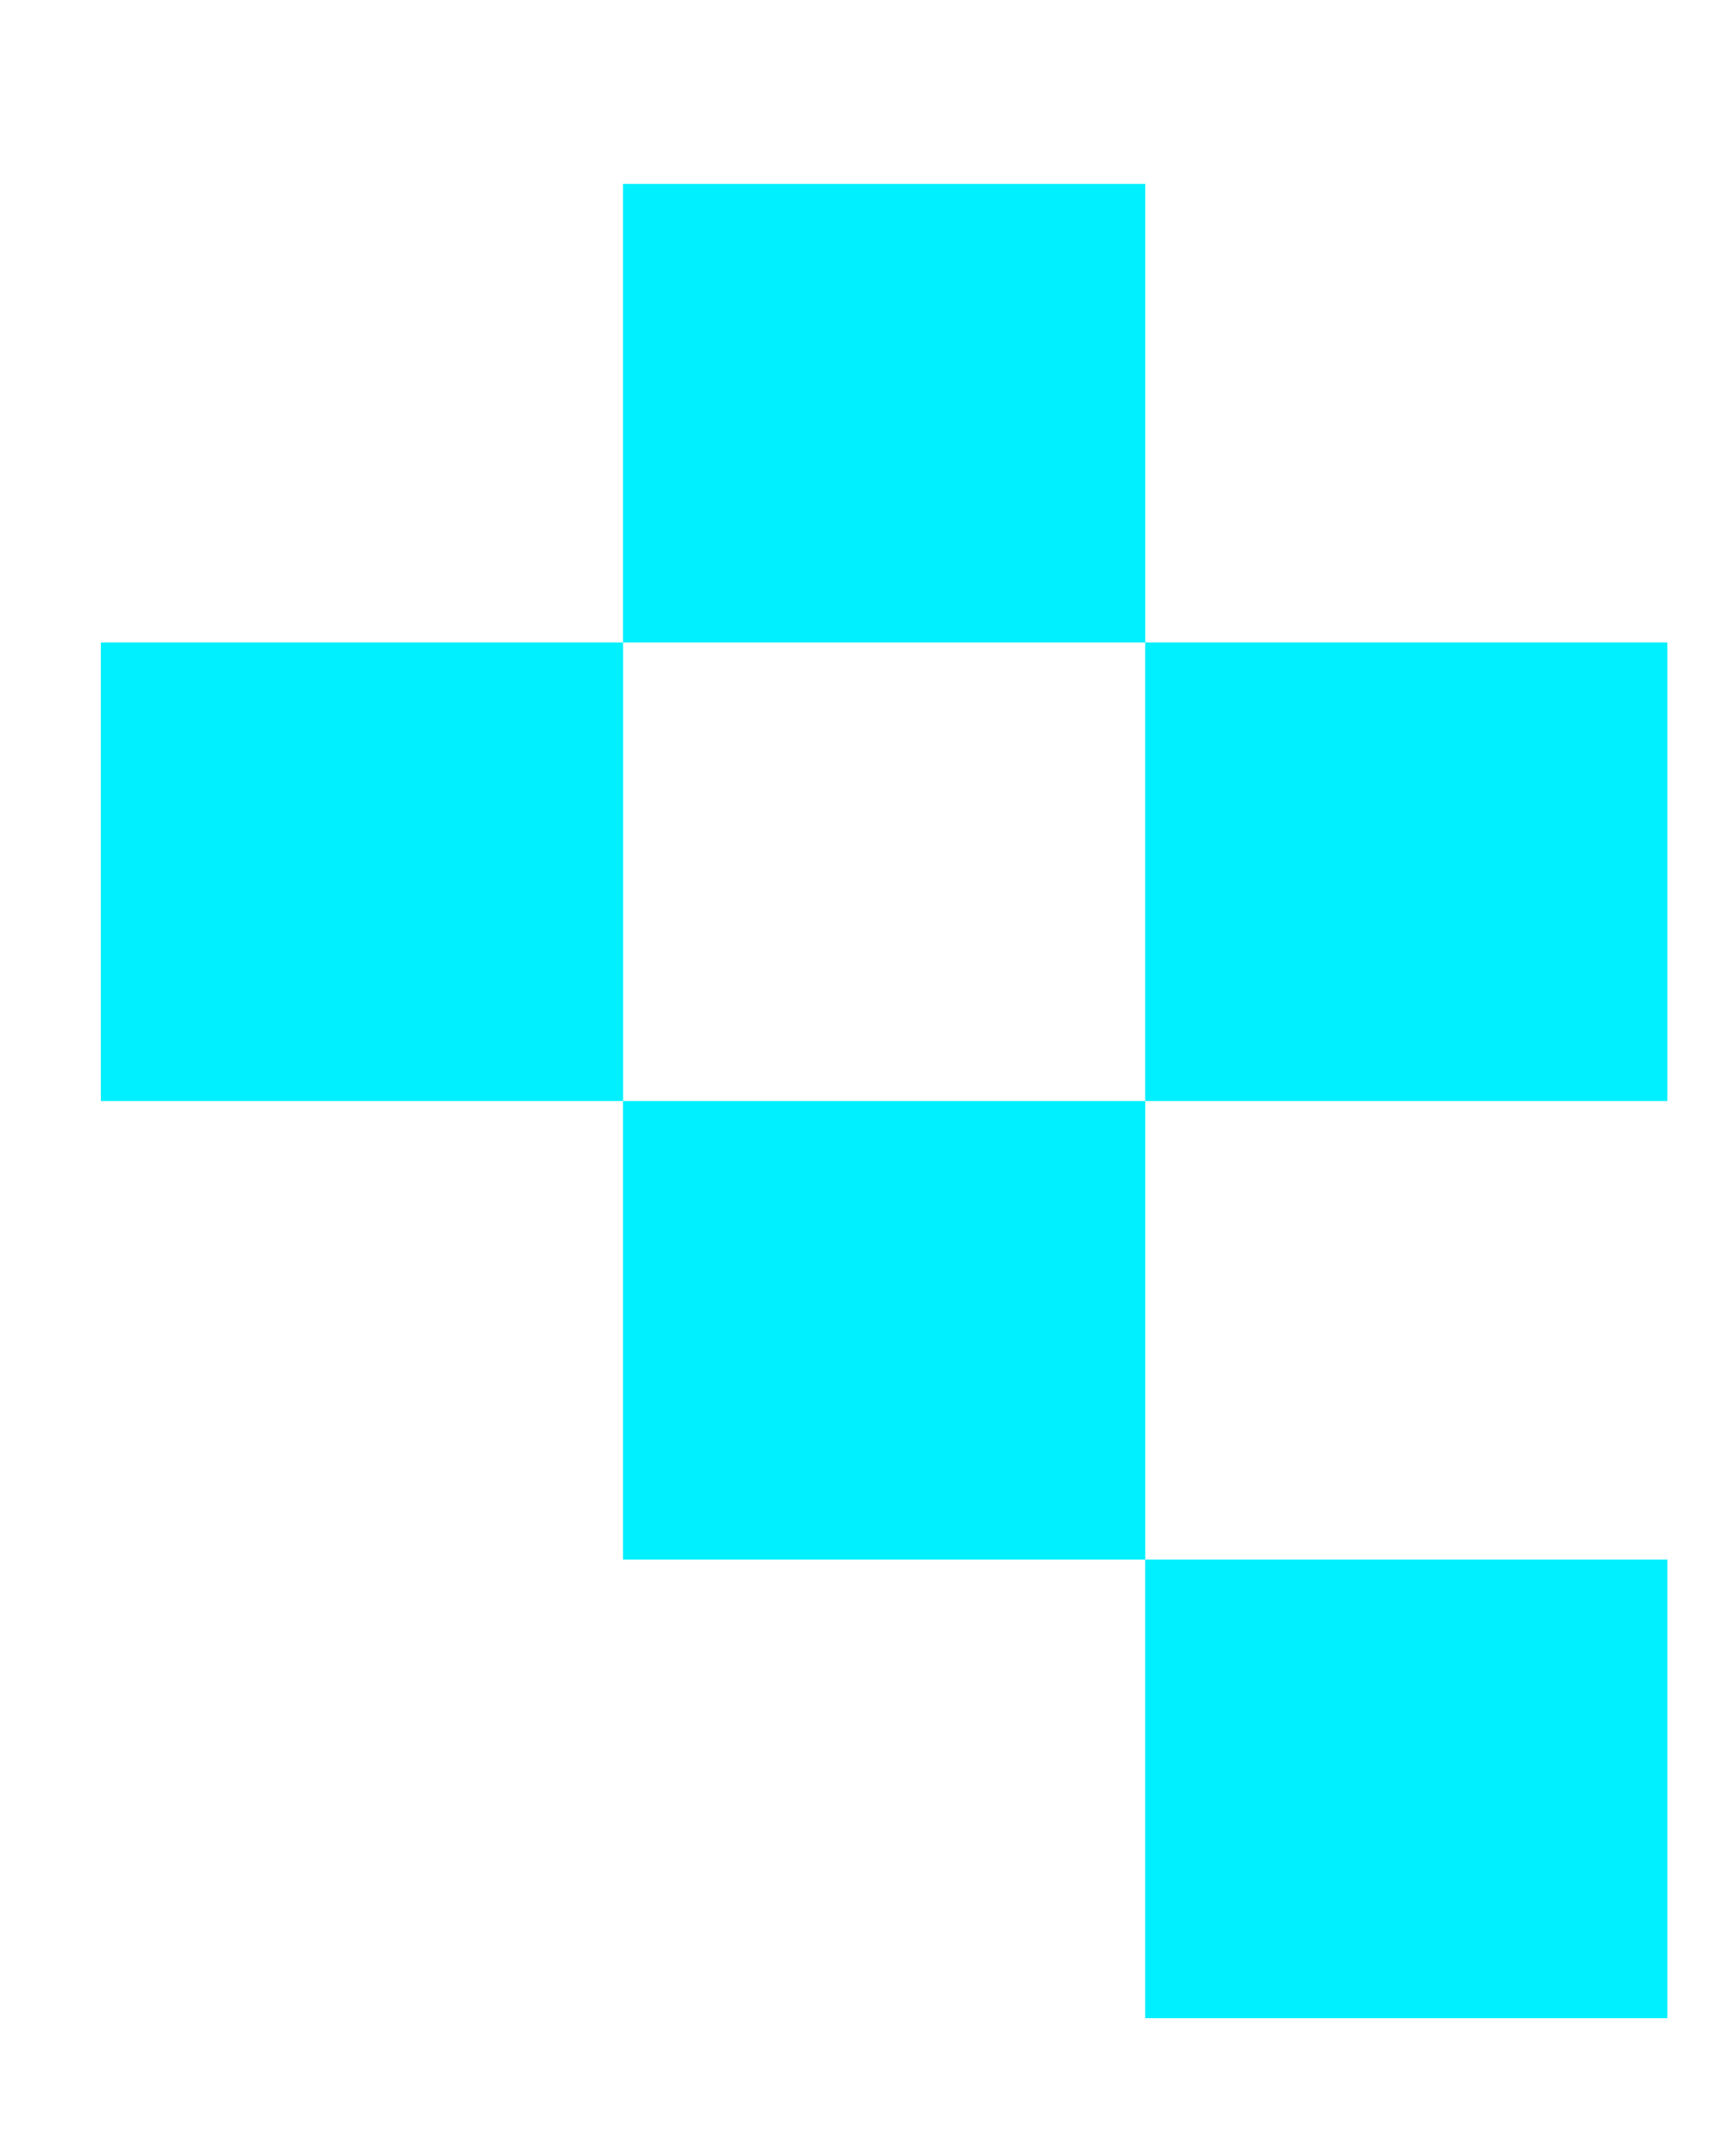
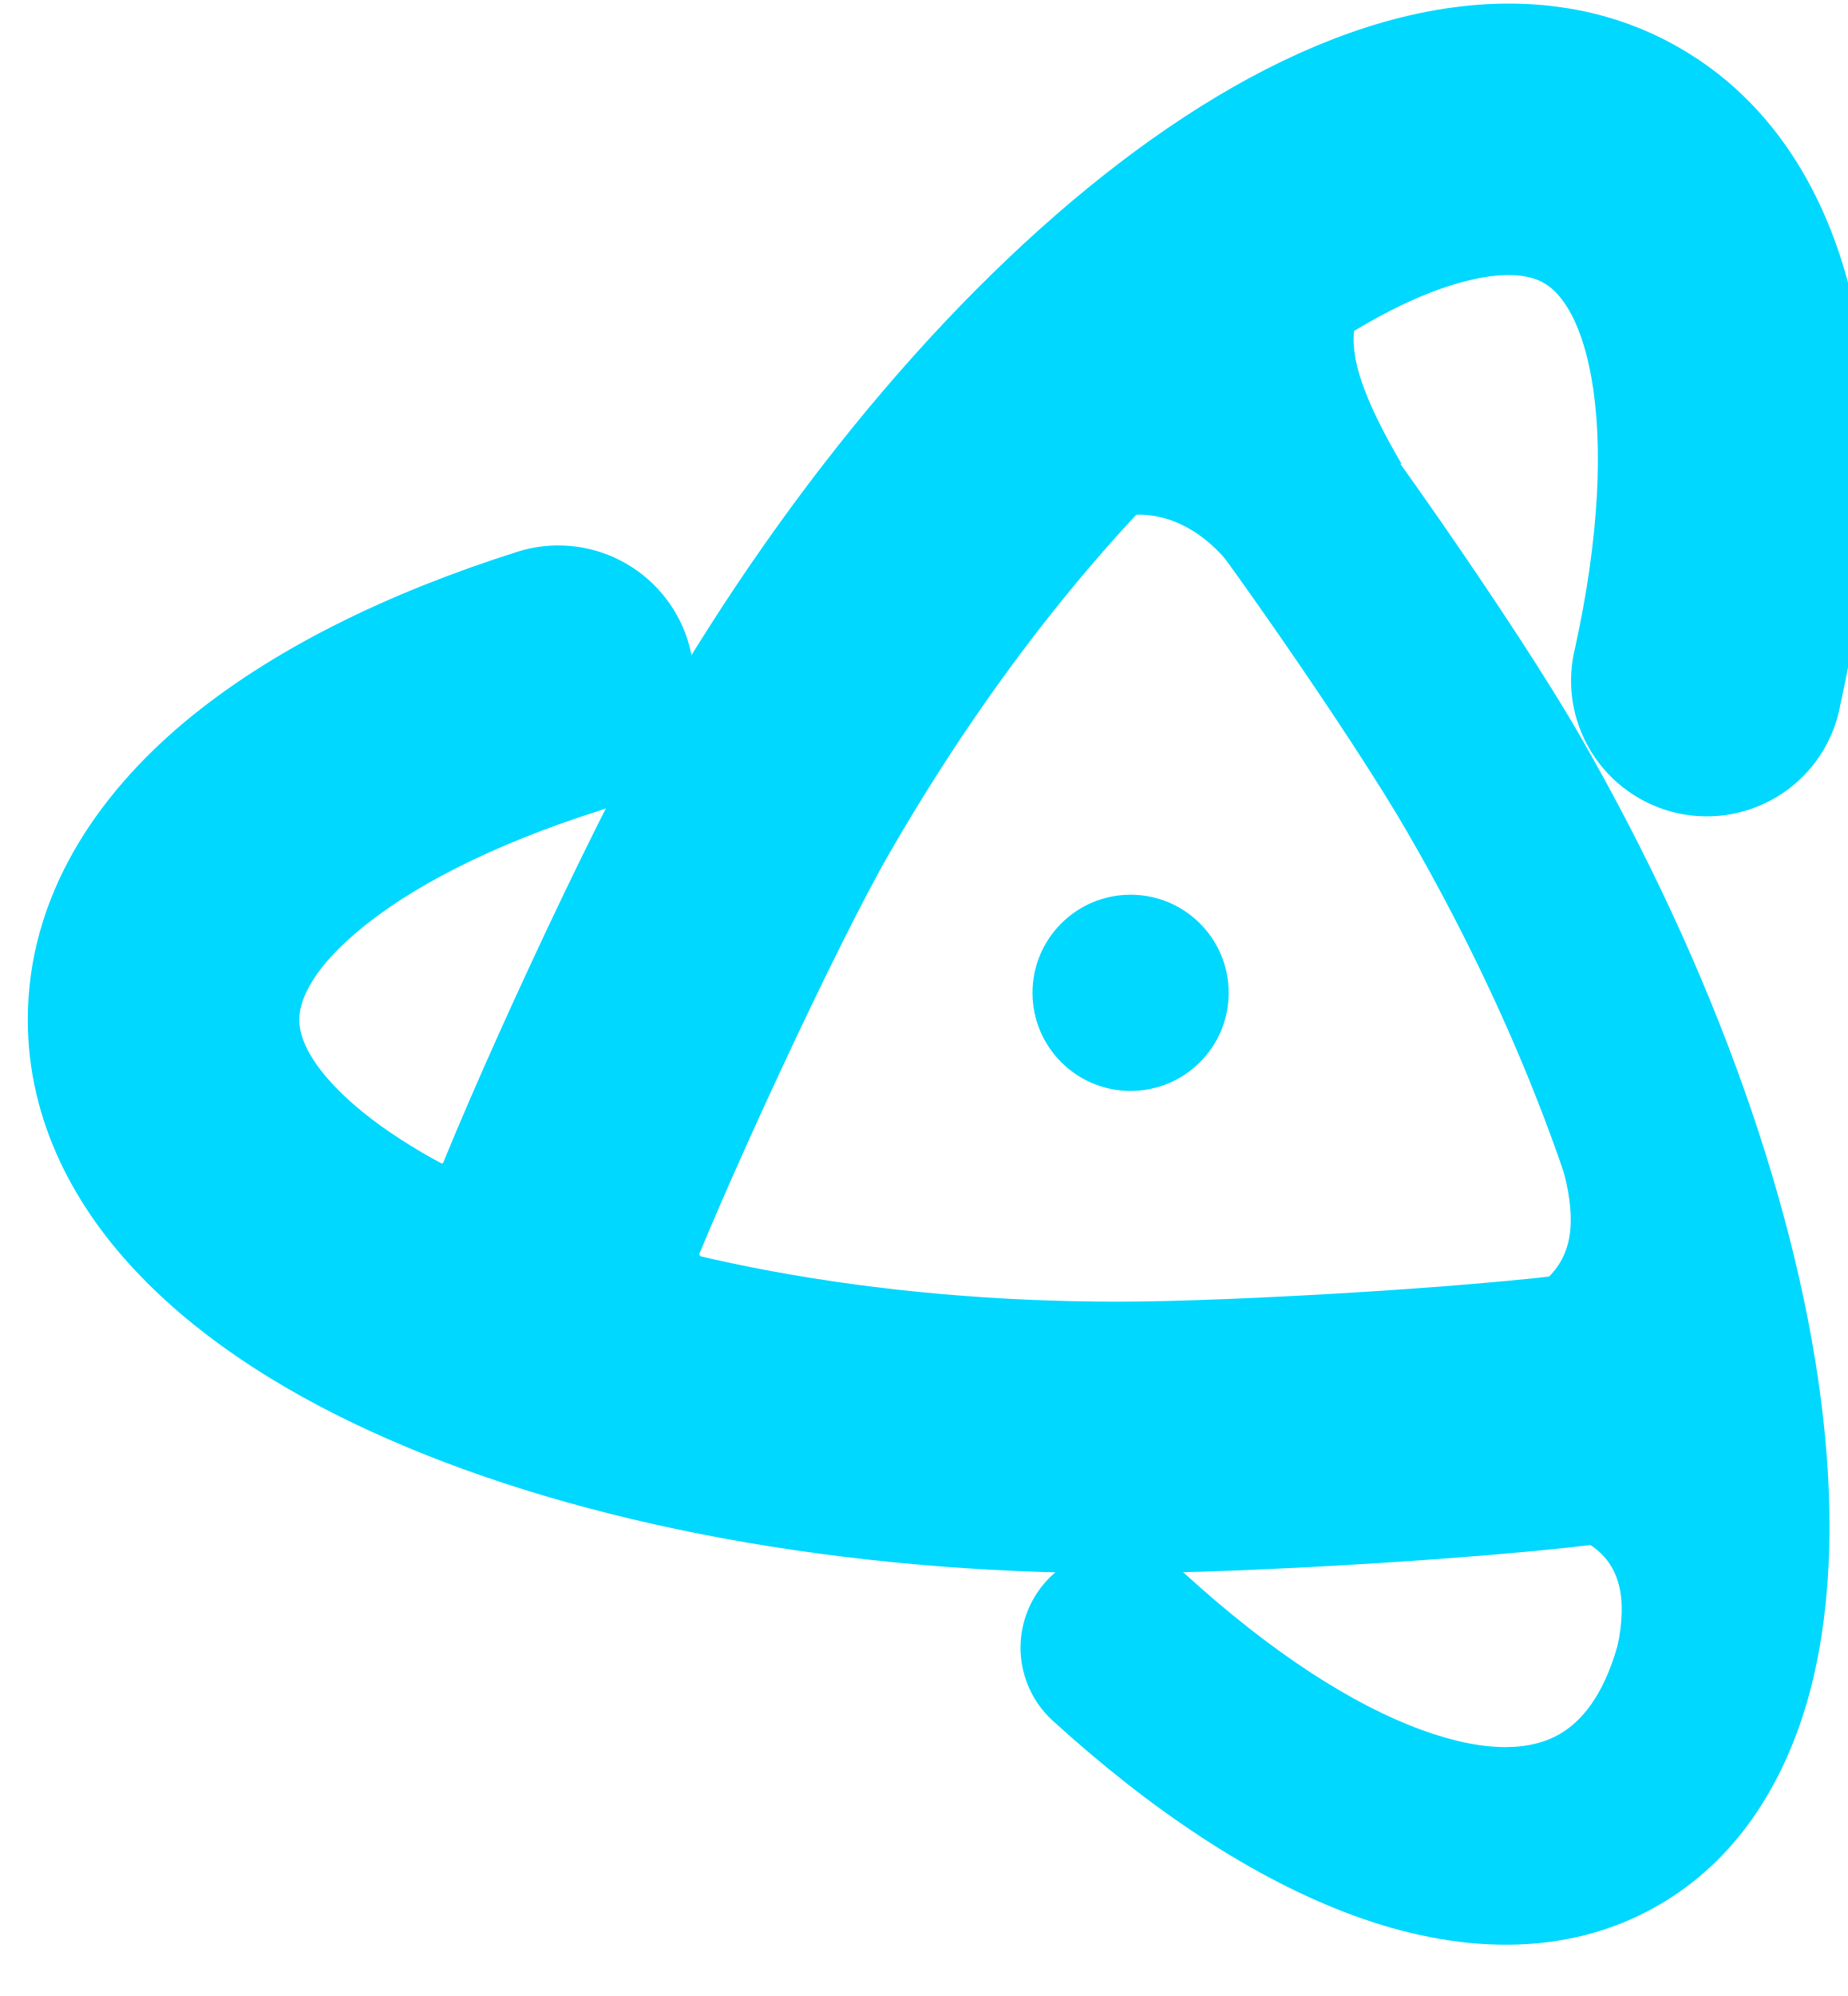
- <svg xmlns="http://www.w3.org/2000/svg" width="8" height="10" viewBox="0 0 8 10" fill="none">
-   <rect width="2.422" height="2.127" transform="matrix(1 0 0 -1 5.31093 9.36076)" fill="#00F0FF" />
-   <rect width="2.422" height="2.127" transform="matrix(1 0 0 -1 2.88928 2.9799)" fill="#00F0FF" />
-   <rect width="2.422" height="2.127" transform="matrix(1 0 0 -1 5.31093 5.10686)" fill="#00F0FF" />
-   <rect width="2.422" height="2.127" transform="matrix(1 0 0 -1 0.467636 5.10686)" fill="#00F0FF" />
-   <rect width="2.422" height="2.127" transform="matrix(1 0 0 -1 2.88928 7.23381)" fill="#00F0FF" />
+ <svg xmlns="http://www.w3.org/2000/svg" width="25" height="27" viewBox="0 0 25 27" fill="none">
+   <path d="M15.56 4.096C15.695 3.984 15.851 3.9 16.019 3.848C16.187 3.796 16.363 3.778 16.538 3.795C16.712 3.812 16.882 3.862 17.037 3.945C17.192 4.027 17.33 4.139 17.442 4.274C18.485 5.541 20.545 8.508 21.363 9.931C23.217 13.143 24.359 16.432 24.667 19.191C24.821 20.569 24.774 21.88 24.453 23.005C24.127 24.136 23.497 25.161 22.438 25.772C21.157 26.512 19.676 26.409 18.323 25.915C16.965 25.419 15.566 24.484 14.233 23.267C13.975 23.027 13.823 22.695 13.808 22.343C13.794 21.991 13.919 21.648 14.156 21.387C14.394 21.127 14.724 20.971 15.076 20.953C15.428 20.936 15.772 21.057 16.035 21.292C17.211 22.365 18.314 23.067 19.237 23.402C20.168 23.741 20.752 23.661 21.101 23.457C21.394 23.288 21.689 22.944 21.882 22.269C22.078 21.584 22.14 20.647 22.01 19.489C21.752 17.174 20.763 14.237 19.047 11.268C18.304 9.976 16.331 7.133 15.383 5.983C15.271 5.848 15.187 5.692 15.136 5.524C15.084 5.356 15.066 5.18 15.083 5.005C15.099 4.83 15.15 4.661 15.232 4.505C15.314 4.35 15.426 4.213 15.562 4.101" fill="#00D8FF" />
+   <path d="M23.365 18.752C23.394 18.925 23.389 19.102 23.35 19.273C23.311 19.444 23.239 19.606 23.137 19.749C23.036 19.892 22.907 20.014 22.758 20.107C22.61 20.201 22.444 20.264 22.271 20.293C20.652 20.562 16.773 20.784 15.132 20.781C11.425 20.781 8.004 20.127 5.461 19.013C4.191 18.459 3.08 17.762 2.268 16.921C1.446 16.076 0.876 15.014 0.876 13.793C0.876 12.314 1.706 11.084 2.809 10.158C3.918 9.229 5.429 8.486 7.149 7.941C7.487 7.833 7.853 7.865 8.168 8.028C8.324 8.109 8.462 8.219 8.575 8.353C8.689 8.488 8.774 8.643 8.827 8.81C8.88 8.978 8.9 9.154 8.885 9.329C8.87 9.504 8.821 9.674 8.74 9.83C8.659 9.986 8.549 10.124 8.414 10.237C8.28 10.35 8.125 10.436 7.958 10.489C6.443 10.97 5.281 11.574 4.529 12.207C3.77 12.841 3.549 13.389 3.549 13.793C3.549 14.132 3.7 14.559 4.189 15.064C4.684 15.575 5.465 16.097 6.532 16.564C8.665 17.498 11.703 18.108 15.132 18.108C16.709 18.108 20.45 17.891 21.823 17.657C21.997 17.628 22.174 17.633 22.345 17.672C22.516 17.711 22.678 17.784 22.821 17.885C22.964 17.987 23.086 18.116 23.179 18.264C23.273 18.413 23.336 18.579 23.365 18.752Z" fill="#00D8FF" />
+   <path d="M23.365 18.752C23.394 18.925 23.389 19.102 23.35 19.273C23.311 19.444 23.239 19.606 23.137 19.749C23.036 19.892 22.907 20.014 22.758 20.107C22.61 20.201 22.444 20.264 22.271 20.293C20.652 20.562 16.773 20.784 15.132 20.781C11.425 20.781 8.004 20.127 5.461 19.013C4.191 18.459 3.08 17.762 2.268 16.921C1.446 16.076 0.876 15.014 0.876 13.793C0.876 12.314 1.706 11.084 2.809 10.158C3.918 9.229 5.429 8.486 7.149 7.941C7.487 7.833 7.853 7.865 8.168 8.028C8.324 8.109 8.462 8.219 8.575 8.353C8.689 8.488 8.774 8.643 8.827 8.81C8.88 8.978 8.9 9.154 8.885 9.329C8.87 9.504 8.821 9.674 8.74 9.83C8.659 9.986 8.549 10.124 8.414 10.237C8.28 10.35 8.125 10.436 7.958 10.489C6.443 10.97 5.281 11.574 4.529 12.207C3.77 12.841 3.549 13.389 3.549 13.793C3.549 14.132 3.7 14.559 4.189 15.064C4.684 15.575 5.465 16.097 6.532 16.564C8.665 17.498 11.703 18.108 15.132 18.108C16.709 18.108 20.45 17.891 21.823 17.657C21.997 17.628 22.174 17.633 22.345 17.672C22.516 17.711 22.678 17.784 22.821 17.885C22.964 17.987 23.086 18.116 23.179 18.264C23.273 18.413 23.336 18.579 23.365 18.752Z" stroke="#00D8FF" />
+   <path d="M7.018 18.218C6.686 18.095 6.416 17.845 6.269 17.523C6.121 17.201 6.107 16.833 6.23 16.501C6.769 15.048 8.437 11.423 9.298 9.933C11.151 6.722 13.429 4.088 15.663 2.441C16.779 1.62 17.937 1.005 19.072 0.722C20.215 0.436 21.419 0.47 22.476 1.082C23.759 1.821 24.407 3.154 24.657 4.574C24.908 5.998 24.796 7.677 24.407 9.44C24.376 9.617 24.309 9.786 24.211 9.937C24.112 10.088 23.985 10.217 23.835 10.317C23.685 10.417 23.517 10.486 23.34 10.52C23.163 10.553 22.981 10.55 22.805 10.512C22.629 10.473 22.463 10.399 22.317 10.295C22.17 10.191 22.046 10.058 21.952 9.904C21.858 9.751 21.796 9.58 21.769 9.401C21.743 9.223 21.753 9.042 21.799 8.868C22.139 7.314 22.196 6.005 22.025 5.036C21.854 4.063 21.49 3.598 21.141 3.397C20.849 3.227 20.402 3.143 19.721 3.315C19.029 3.487 18.188 3.903 17.249 4.594C15.375 5.973 13.325 8.301 11.613 11.27C10.864 12.56 9.26 16.034 8.736 17.431C8.613 17.763 8.362 18.033 8.04 18.18C7.718 18.328 7.35 18.342 7.018 18.218Z" fill="#00D8FF" />
+   <path d="M7.018 18.218C6.686 18.095 6.416 17.845 6.269 17.523C6.121 17.201 6.107 16.833 6.23 16.501C6.769 15.048 8.437 11.423 9.298 9.933C11.151 6.722 13.429 4.088 15.663 2.441C16.779 1.62 17.937 1.005 19.072 0.722C20.215 0.436 21.419 0.47 22.476 1.082C23.759 1.821 24.407 3.154 24.657 4.574C24.908 5.998 24.796 7.677 24.407 9.44C24.376 9.617 24.309 9.786 24.211 9.937C24.112 10.088 23.985 10.217 23.835 10.317C23.685 10.417 23.517 10.486 23.34 10.52C23.163 10.553 22.981 10.55 22.805 10.512C22.629 10.473 22.463 10.399 22.317 10.295C22.17 10.191 22.046 10.058 21.952 9.904C21.858 9.751 21.796 9.58 21.769 9.401C21.743 9.223 21.753 9.042 21.799 8.868C22.139 7.314 22.196 6.005 22.025 5.036C21.854 4.063 21.49 3.598 21.141 3.397C20.849 3.227 20.402 3.143 19.721 3.315C19.029 3.487 18.188 3.903 17.249 4.594C15.375 5.973 13.325 8.301 11.613 11.27C10.864 12.56 9.26 16.034 8.736 17.431C8.613 17.763 8.362 18.033 8.04 18.18C7.718 18.328 7.35 18.342 7.018 18.218Z" stroke="#00D8FF" />
+   <path d="M7.239 17.393L9.527 15.561C9.05 16.946 9.415 17.463 11.358 17.85L9.07 19.681L7.239 17.393Z" fill="#00D8FF" />
+   <path d="M5.578 18.049L4.478 15.332C5.668 16.186 6.268 15.984 7.194 14.232L8.294 16.949L5.578 18.049Z" fill="#00D8FF" />
+   <path d="M16.573 2.895L19.461 3.393C18.108 3.954 17.963 4.564 18.962 6.275L16.074 5.783L16.573 2.895Z" fill="#00D8FF" />
+   <path d="M23.691 20.124L21.853 22.409C22.195 21.002 21.558 20.533 19.577 20.58L21.405 18.291L23.691 20.124Z" fill="#00D8FF" />
+   <path d="M16.799 4.947L16.803 7.862C16.006 6.634 14.752 6.672 13.903 7.913L13.869 4.982L16.799 4.947Z" fill="#00D8FF" />
+   <path d="M23.319 17.532L21.092 15.627C21.523 17.026 21.143 17.606 19.188 17.928L21.413 19.759L23.319 17.532Z" fill="#00D8FF" />
+   <circle cx="15.296" cy="13.43" r="1.327" fill="#00D8FF" />
</svg>
